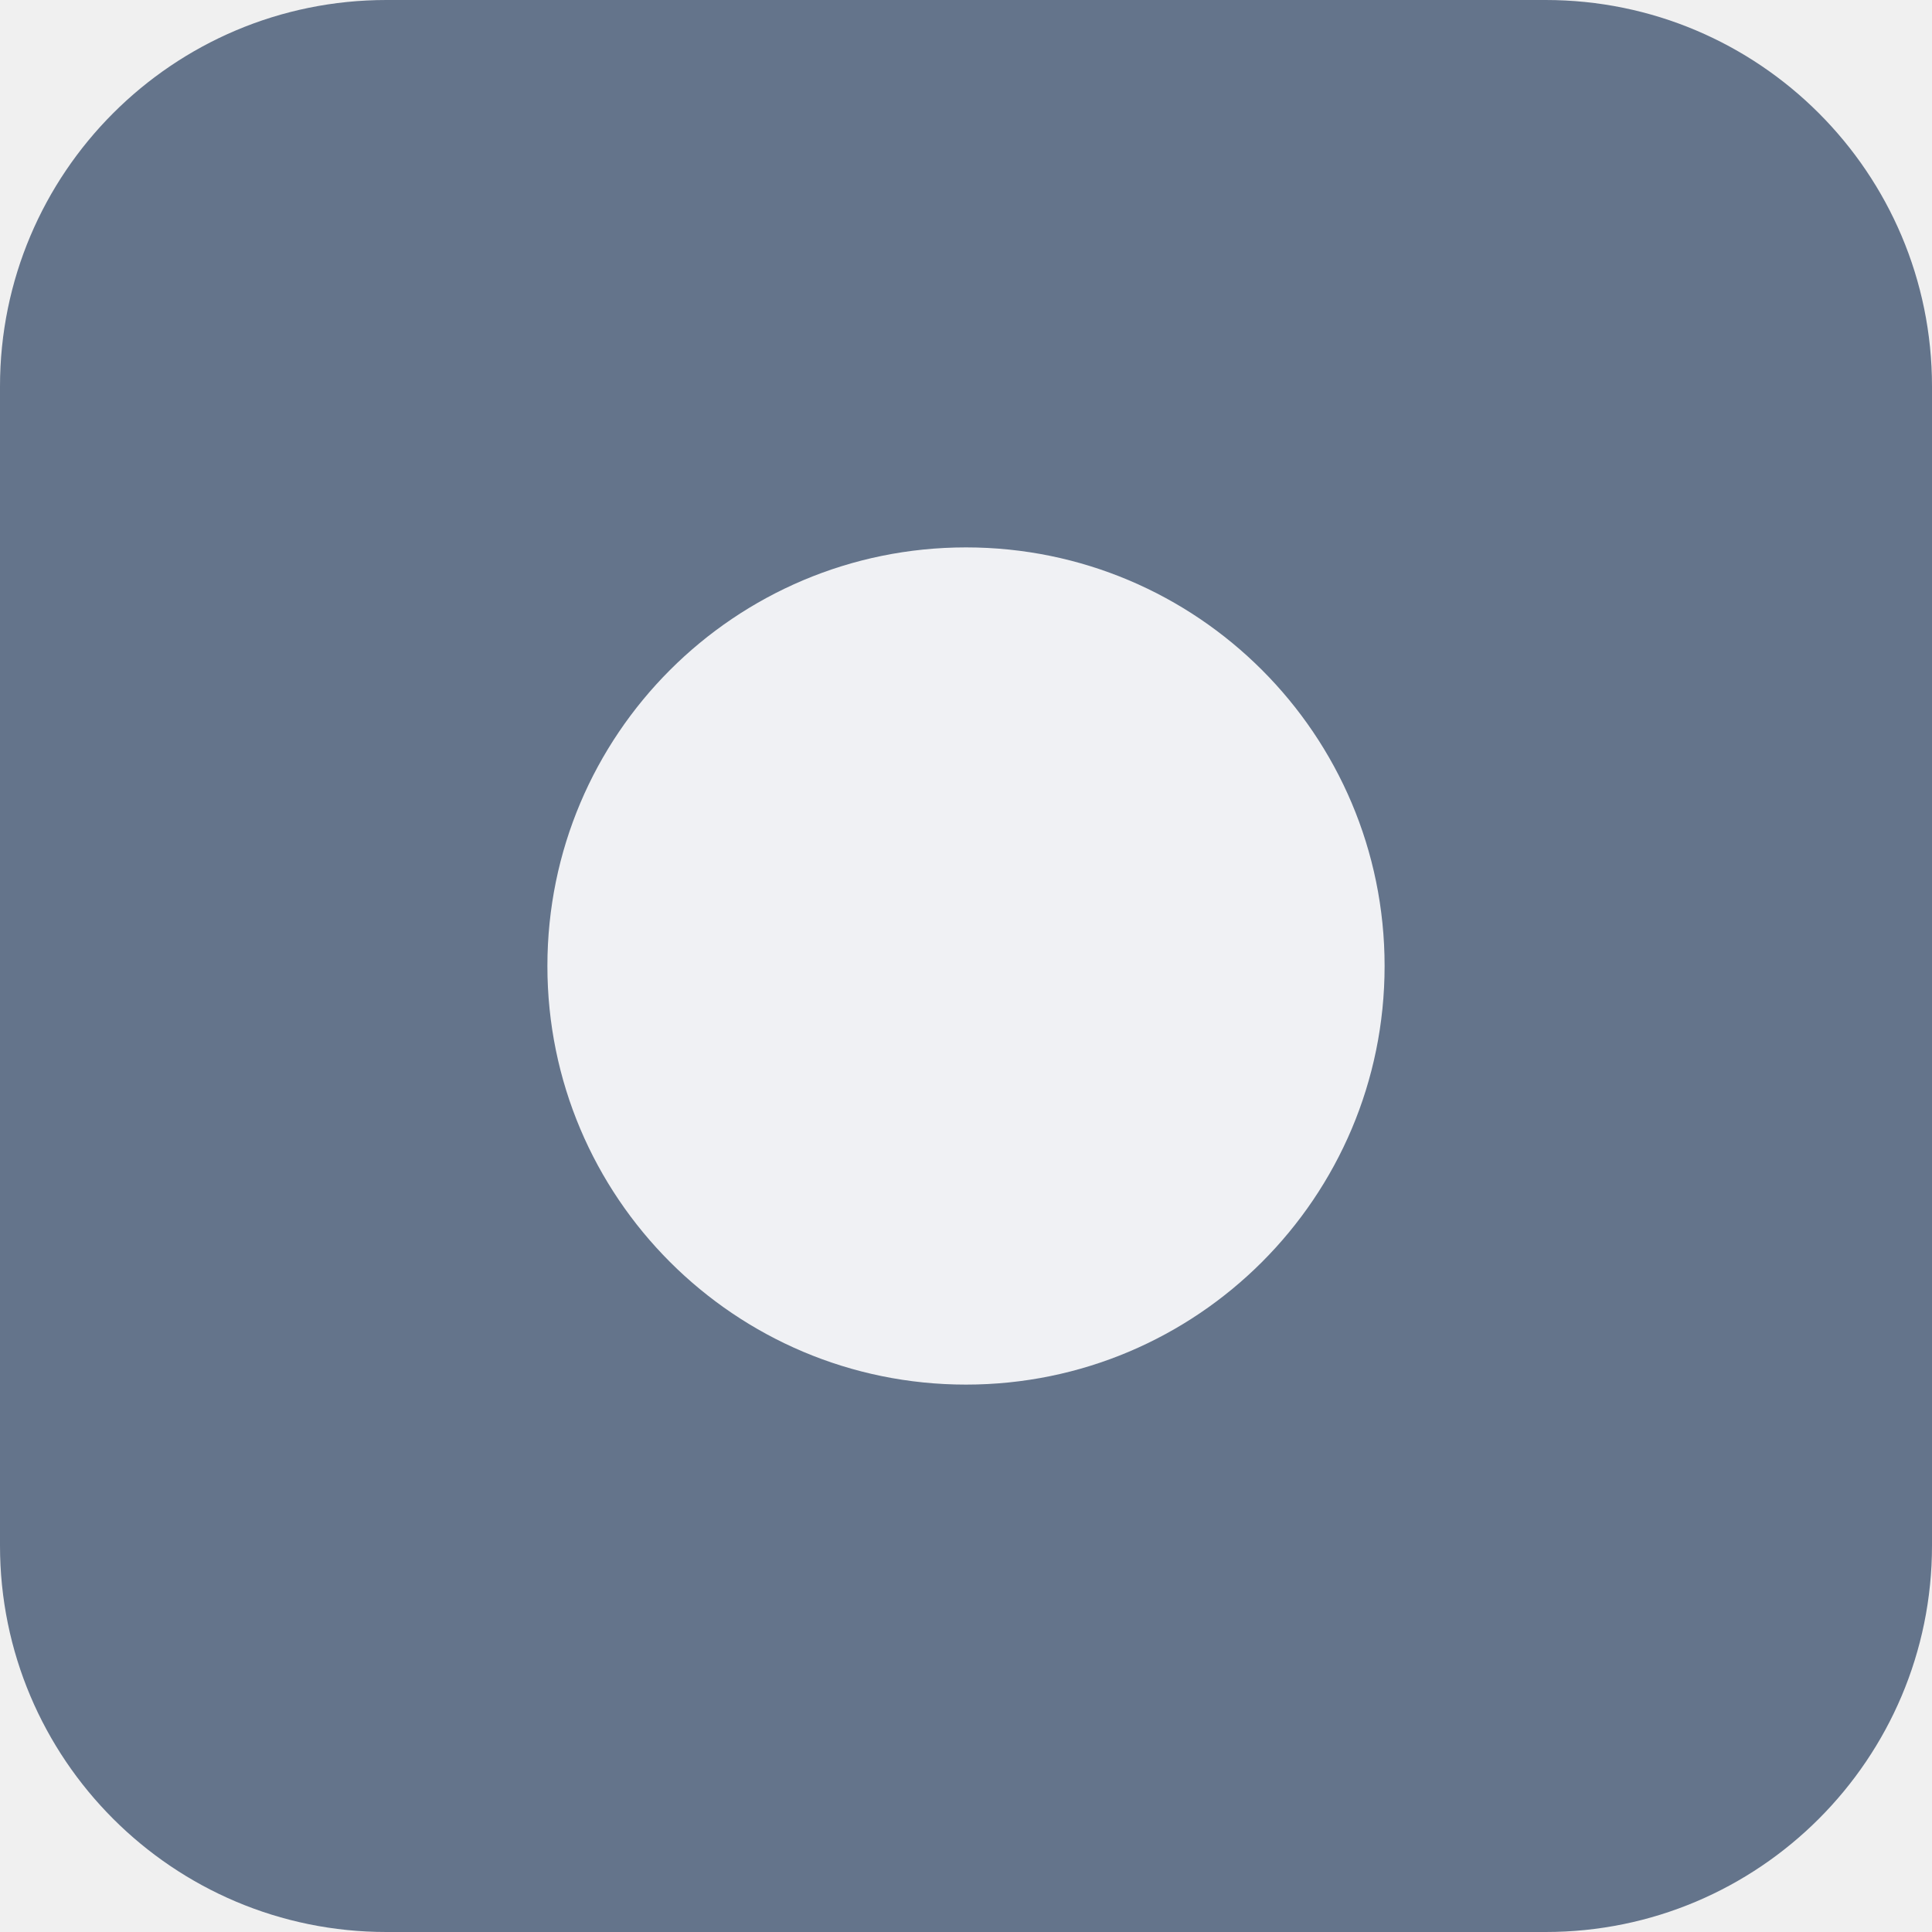
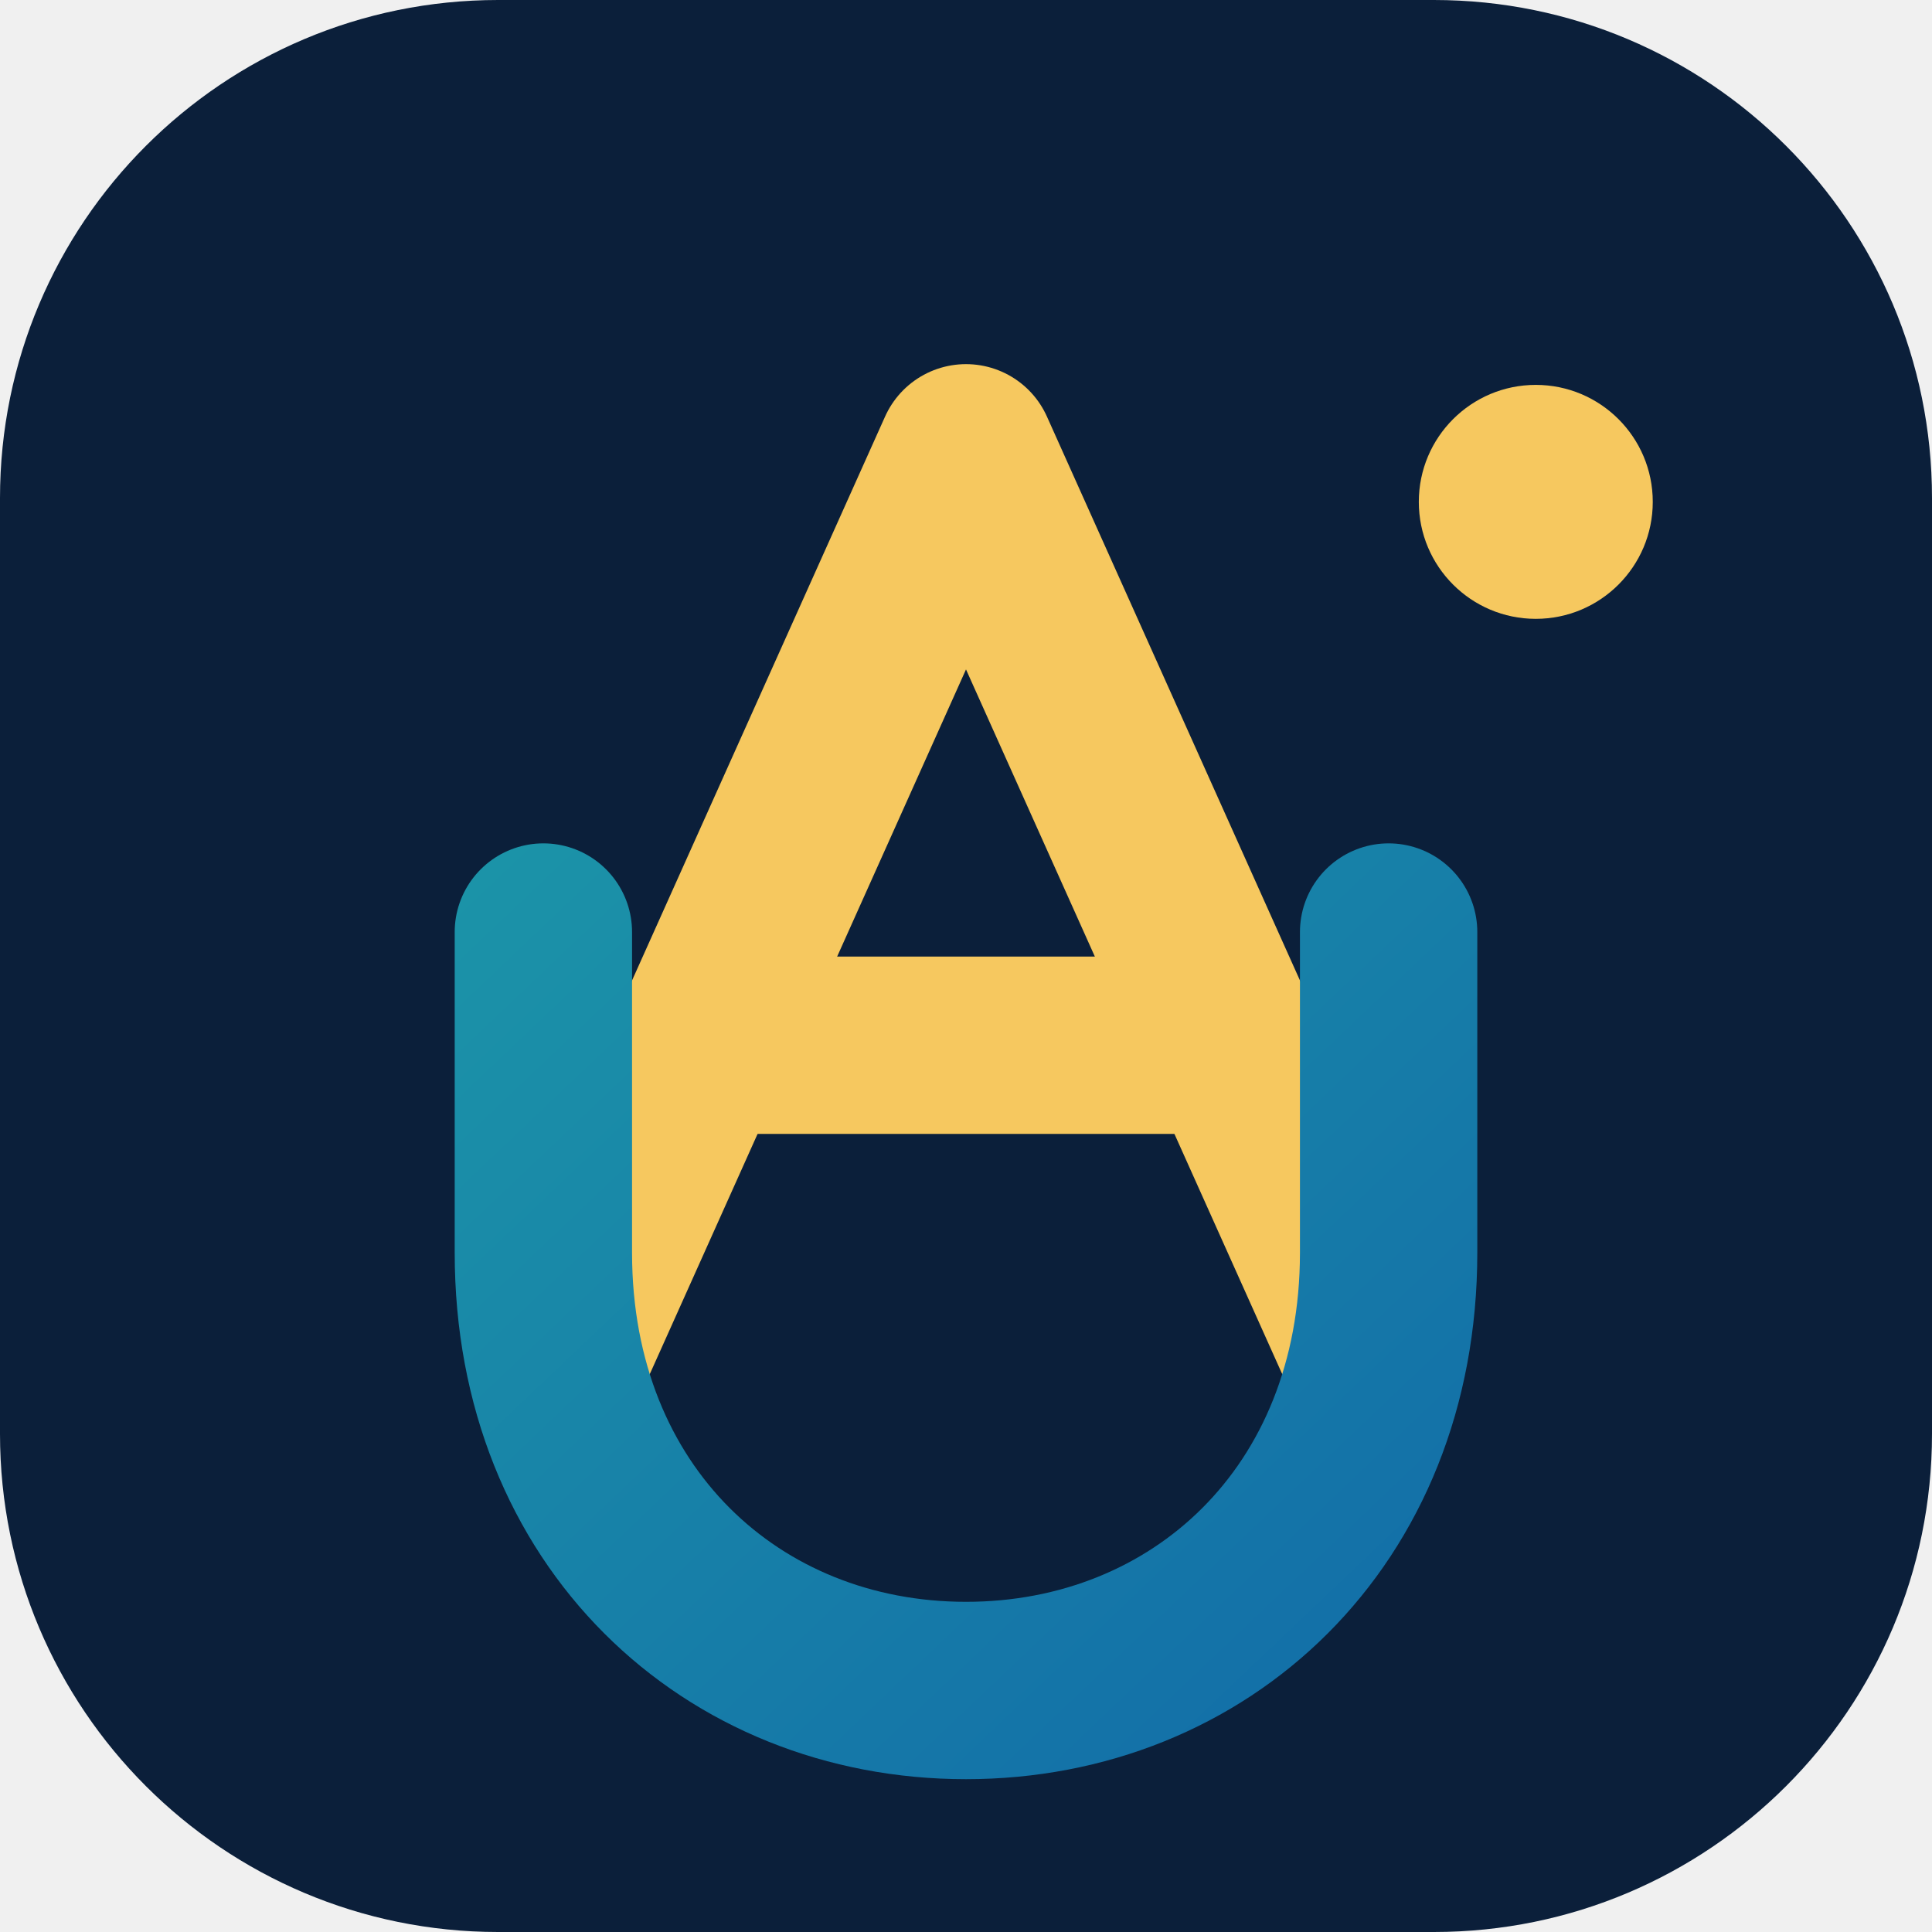
- <svg xmlns="http://www.w3.org/2000/svg" width="120" height="120" viewBox="0 0 120 120">
-   <rect width="120" height="120" rx="24" fill="#64748b" />
-   <circle cx="60" cy="60" r="26" fill="#fff" opacity="0.9" />
+ <svg xmlns="http://www.w3.org/2000/svg" viewBox="0 0 512 512" role="img" aria-labelledby="title desc">
+   <defs>
+     <linearGradient id="unionBlue" x1="70" y1="56" x2="450" y2="456" gradientUnits="userSpaceOnUse">
+       <stop stop-color="#20A6A8" />
+       <stop offset="1" stop-color="#1167A8" />
+     </linearGradient>
+   </defs>
+   <rect width="512" height="512" rx="132" fill="#0B1F3A" />
+   <path d="M151 354 256 120l105 234" fill="none" stroke="#F6C85F" stroke-linecap="round" stroke-linejoin="round" stroke-width="47" />
+   <path d="M188 277h136" fill="none" stroke="#F6C85F" stroke-linecap="round" stroke-width="47" />
+   <path d="M144 247v85c0 70 50 116 112 116s112-46 112-116v-85" fill="none" stroke="url(#unionBlue)" stroke-linecap="round" stroke-width="47" />
+   <circle cx="407" cy="133" r="31" fill="#F6C85F" />
</svg>
